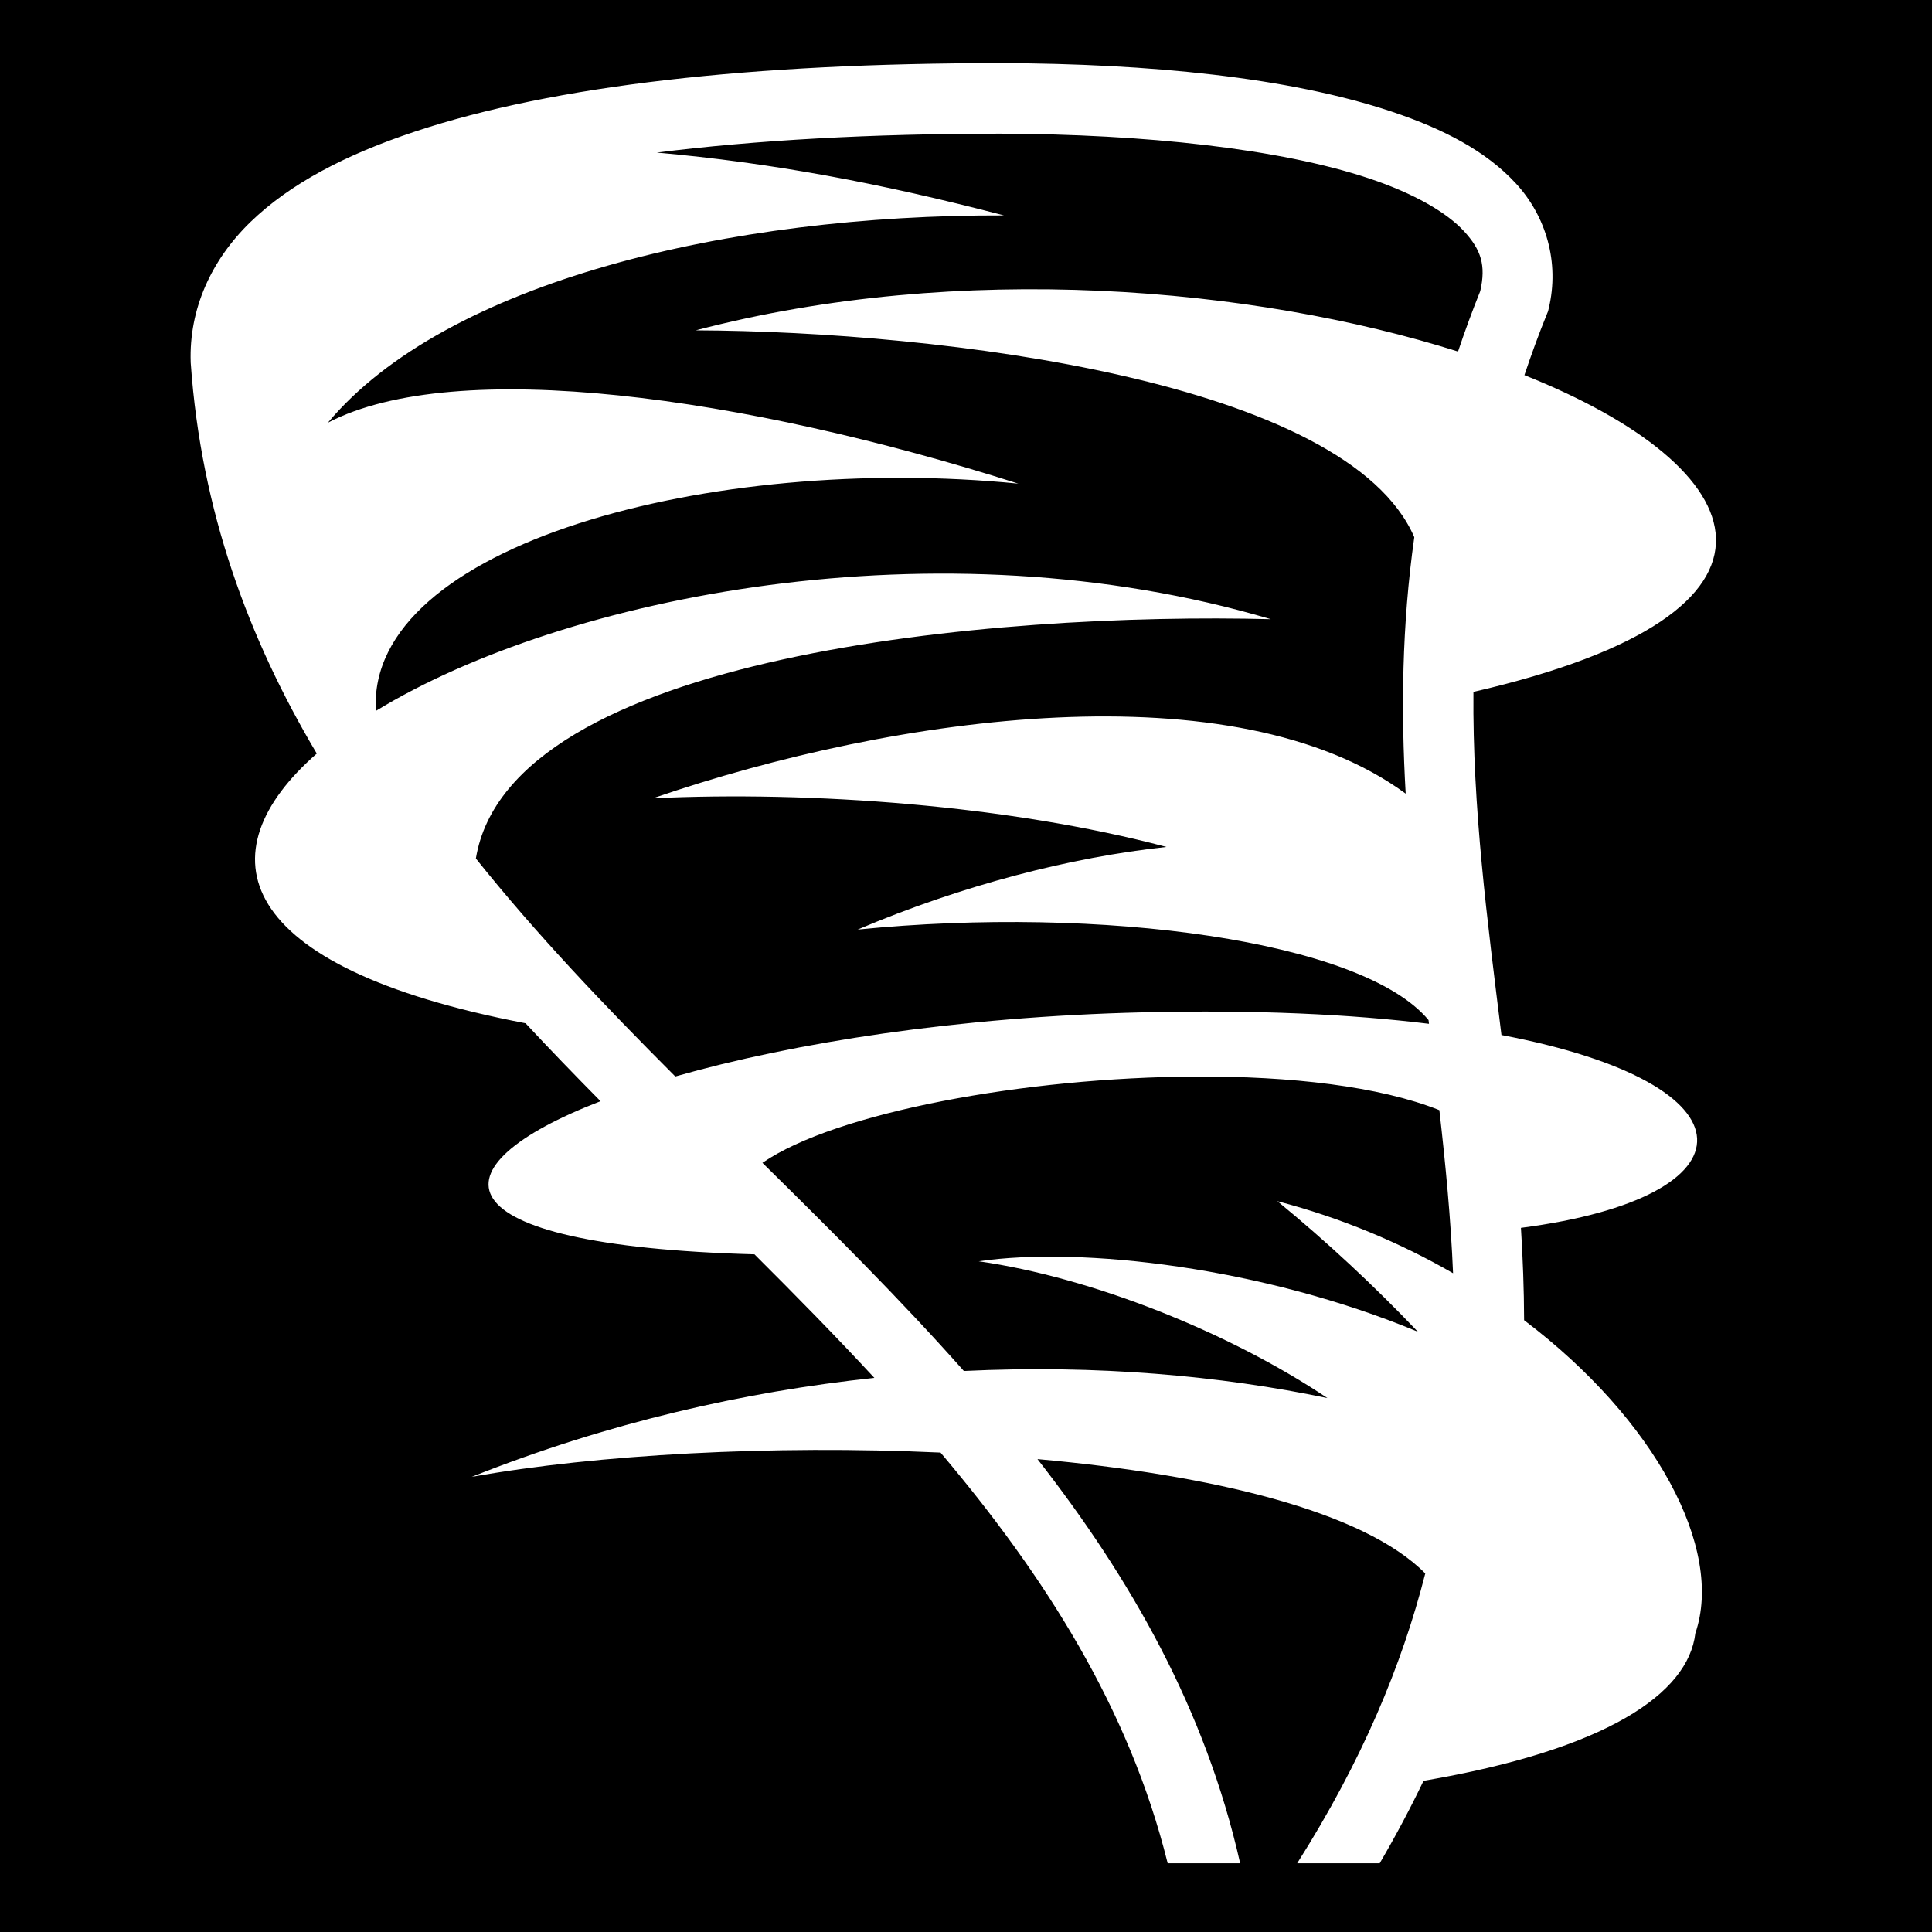
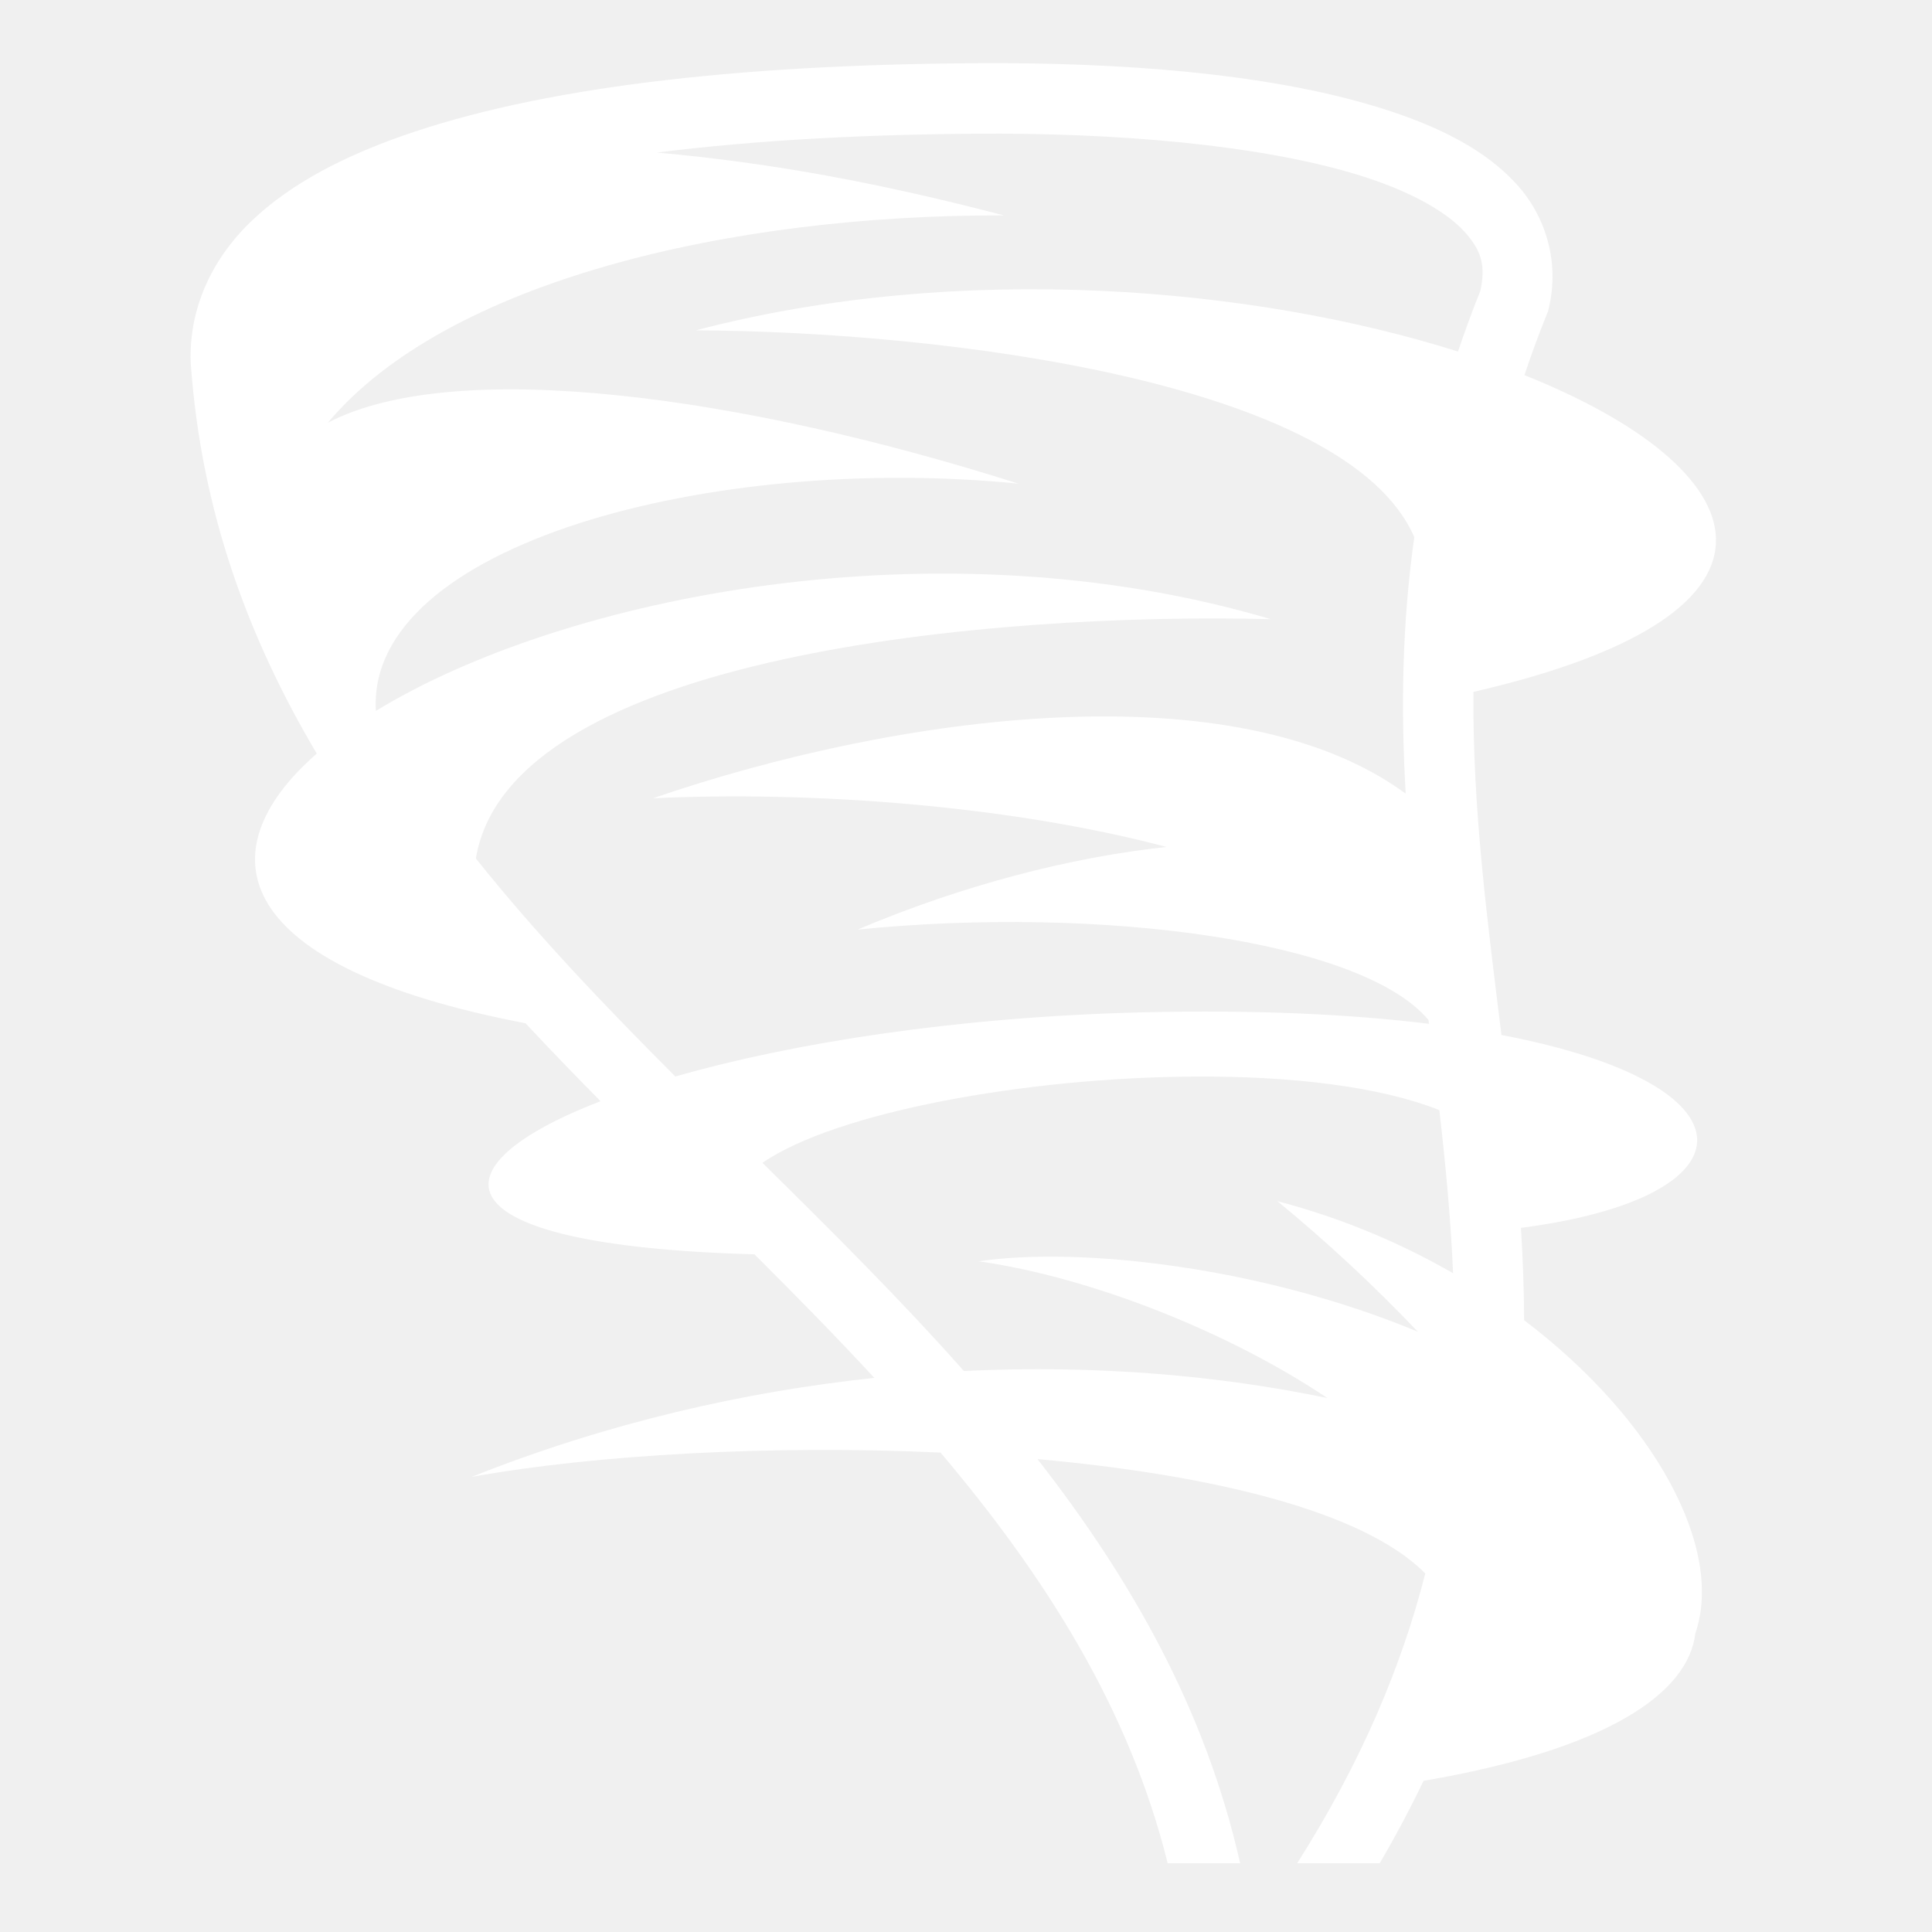
<svg xmlns="http://www.w3.org/2000/svg" viewBox="0 0 512 512">
-   <path d="M0 0h512v512H0z" />
  <path fill="#fff" d="M265.143 16.73c-65.944 0-118.326 5.893-155.188 18.143-18.43 6.125-33.1 13.83-43.54 23.926-10.438 10.095-16.352 23.132-15.88 37.165l.006.172.013.17c2.75 39.093 15.275 72.883 33.394 103.4-30.092 26.304-22.554 56.57 55.328 71.47 6.504 6.985 13.16 13.85 19.877 20.653-44.976 17.343-44.457 38.22 40.79 40.582 10.873 10.84 21.557 21.703 31.767 32.744-34.54 3.67-70.755 11.923-106.7 26.227 33.16-5.943 79.682-8.487 124.244-6.436 27.66 32.73 49.995 67.74 60.193 108.84h19.207c-9.205-40.806-29.034-75.516-53.713-107.105 46.038 4.14 86.467 13.755 102.77 30.302-6.223 24.423-16.816 49.782-33.946 76.803h21.873c4.307-7.368 8.162-14.648 11.615-21.848 48.44-8.298 70.147-23.06 72.033-39.1 7.677-22.363-10.594-56.65-45.38-82.97-.028-8.232-.335-16.386-.842-24.474 62.557-8.128 63.666-38.01-5.163-51.105-3.74-30.33-7.695-60.182-7.425-90.93 91.998-21.19 74.89-59.455 13.513-83.942 1.79-5.373 3.767-10.793 5.998-16.28l.268-.66.164-.69c2.94-12.31-.722-24.506-8.666-33.145-7.944-8.64-19.33-14.517-32.955-19.07-27.25-9.103-64.2-12.71-103.623-12.843h-.031zm-.034 18.69c38.27.13 74.034 3.952 97.765 11.88 11.866 3.965 20.536 9.007 25.12 13.993 4.512 4.905 5.846 9.015 4.29 15.844-2.168 5.394-4.123 10.735-5.892 16.03-54.098-17.105-131.934-23.978-202.008-5.622 65.494.283 172.564 13.5 190.418 54.82-3.317 23.44-3.54 46-2.283 67.955-45.155-33.14-134.644-21.05-199.475 1.23 41.805-1.966 94.256 1.828 136.084 12.9-25.3 2.72-53.93 10.074-81.84 21.894 64.456-6.42 133.745 2.883 151.286 23.982l.123.996c-20.61-2.533-45.806-3.76-75.735-3.047-49.278 1.178-92.846 8.102-124.002 17.002-18.856-18.886-36.954-37.853-52.848-57.763 8.89-54.23 137.75-65.292 210.666-63.426-88.136-26.143-187.425-6.064-237.17 24.312-2.61-44.05 89.057-68.318 170.267-60.23-72.526-23.095-149-33.873-182.982-16.15 31.36-37.388 106.277-55.177 179.17-54.934-32.778-8.548-61.407-13.926-92-16.656 26.092-3.278 56.598-5.01 91.044-5.01zm51.73 249.873c25.132-.12 48.713 2.566 64.607 8.908 1.65 14.464 3.032 28.817 3.63 43.218-13.863-7.993-29.508-14.637-46.557-19.094 13.17 10.786 25.794 22.58 37.226 34.598-41.07-17.11-89.233-22.64-116.377-18.67 30.09 4.298 66.47 18.864 92.41 36.248-28.314-5.917-61.158-8.87-96.344-7.174-16.924-19.096-35.188-37.224-53.383-55.166 19.422-13.37 69.6-22.65 114.787-22.867z" />
</svg>
